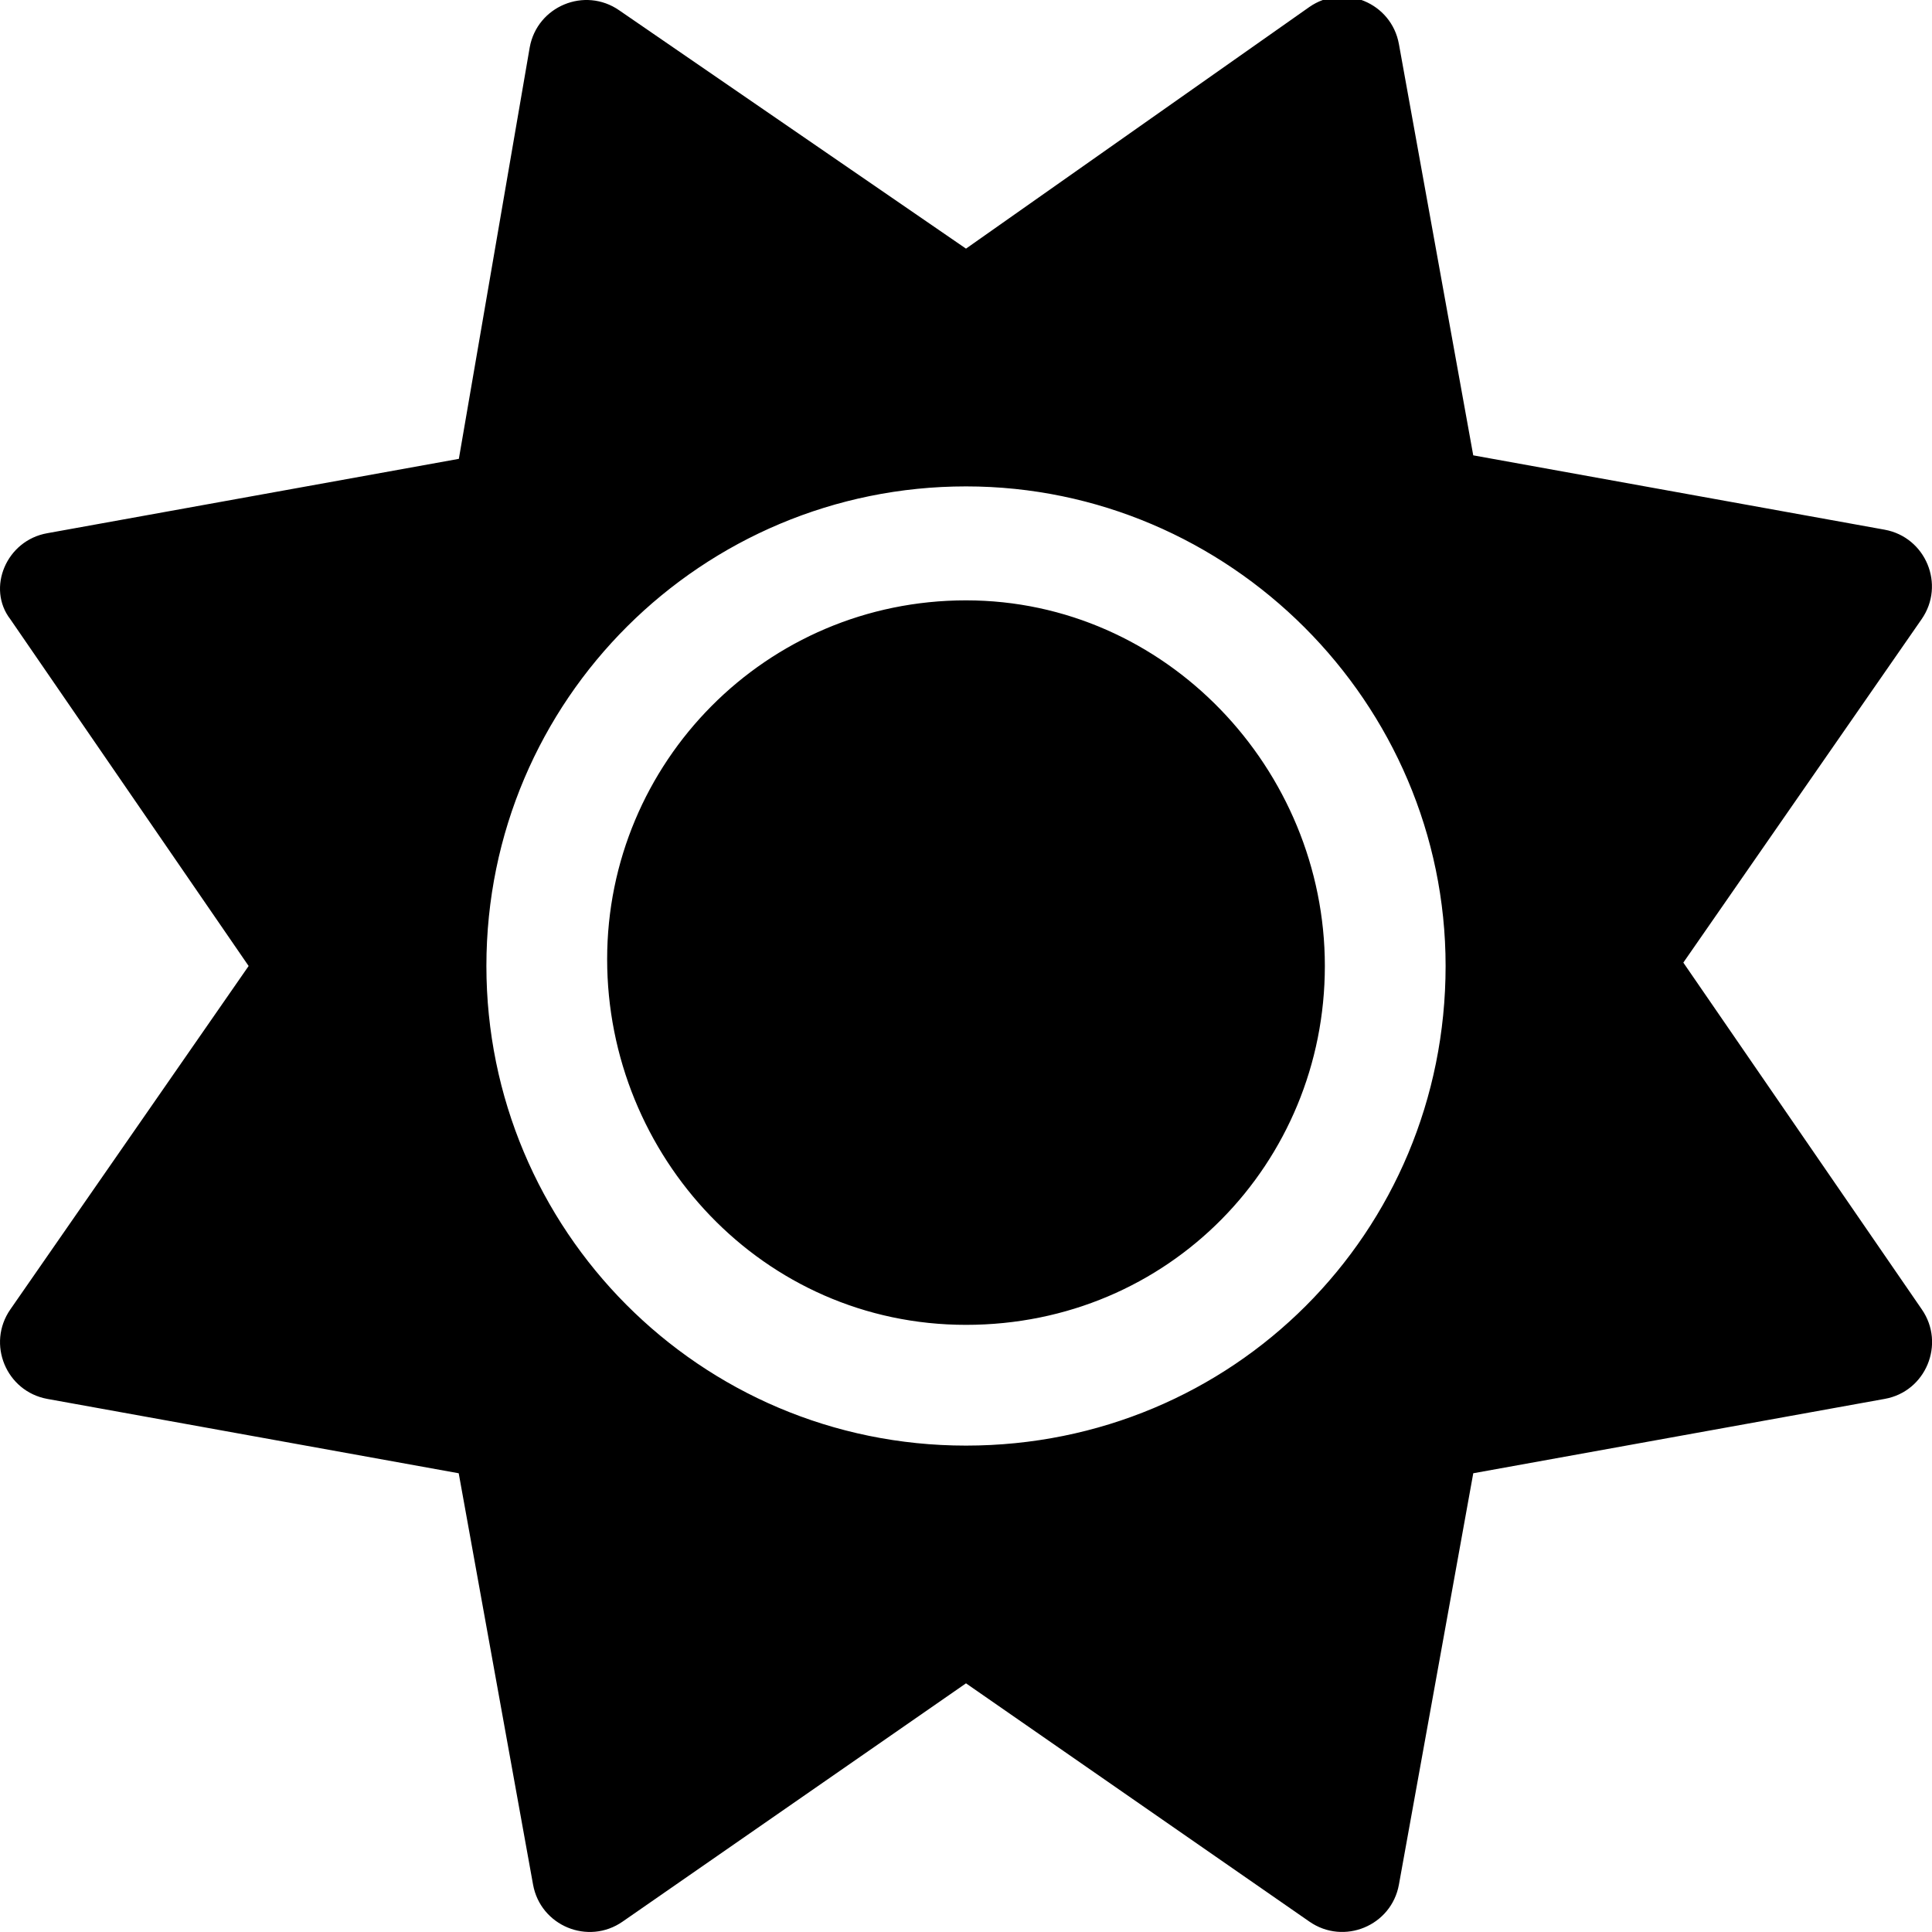
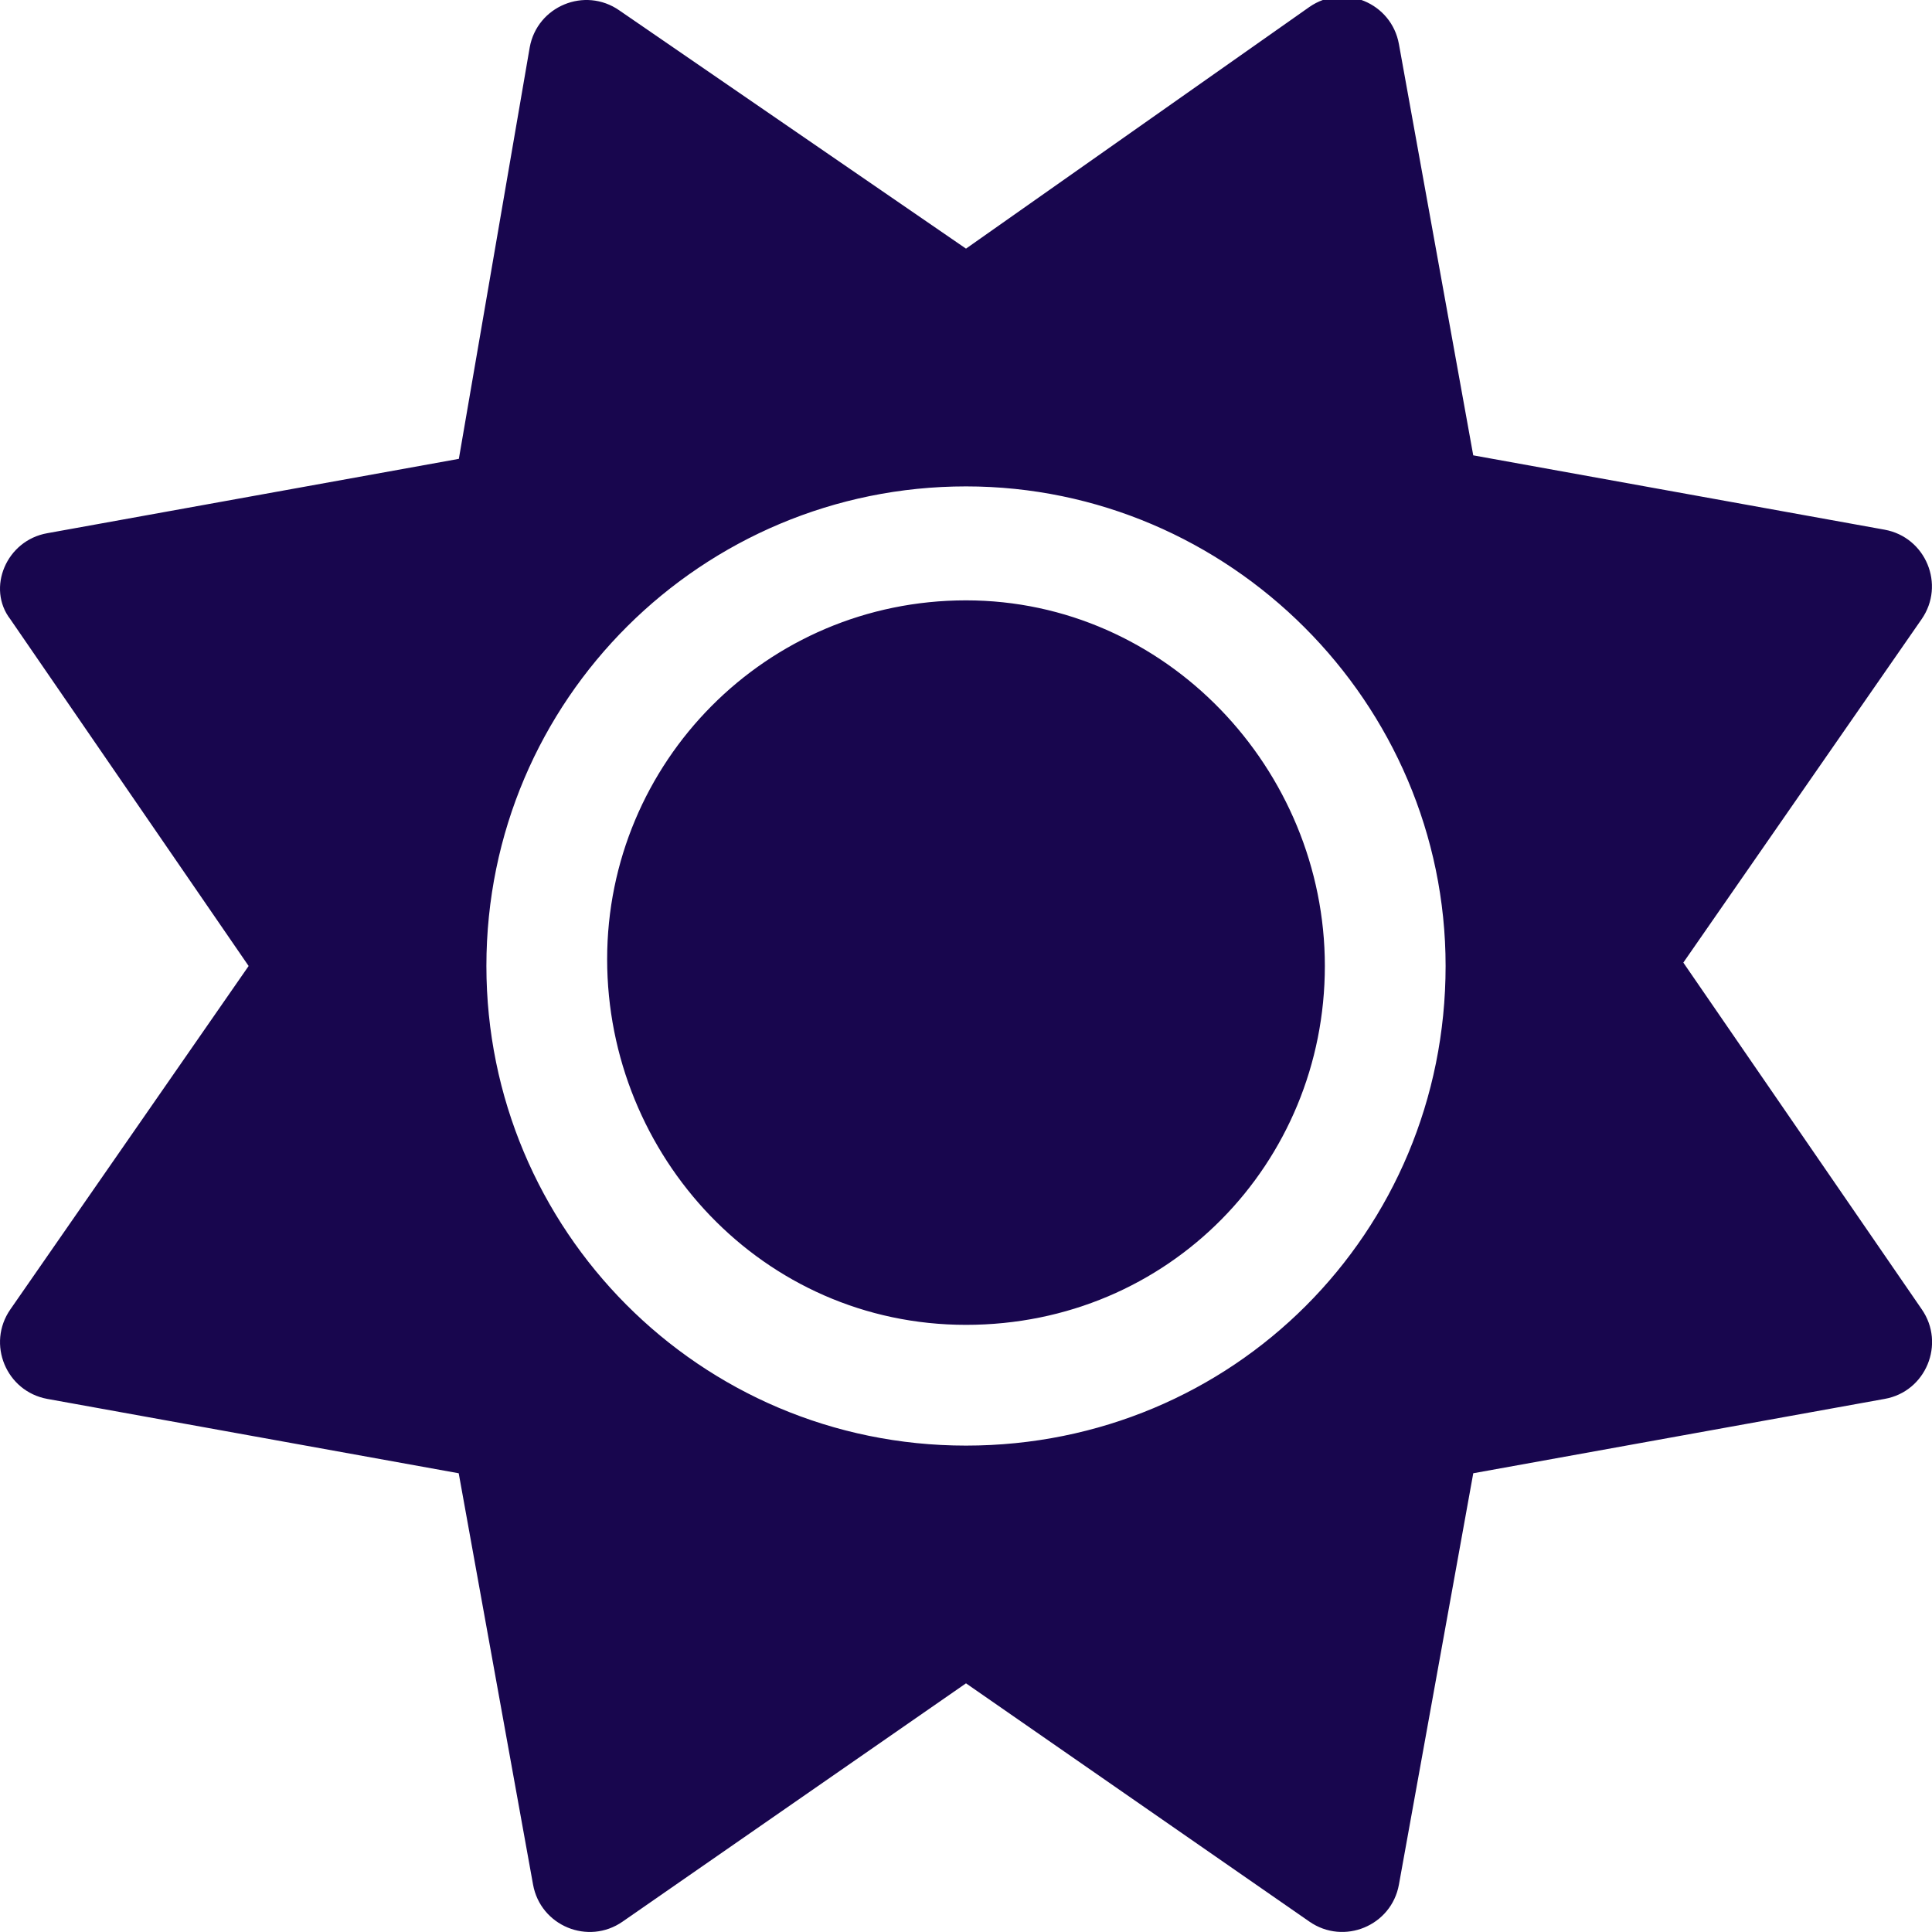
- <svg xmlns="http://www.w3.org/2000/svg" viewBox="0 0 512 512">
+ <svg xmlns="http://www.w3.org/2000/svg" fill="#18064E" viewBox="0 0 512 512">
  <path d="M256 159.1c-53.02 0-95.1 42.98-95.1 95.1S202.1 351.1 256 351.1s95.1-42.98 95.1-95.1S309 159.1 256 159.1zM509.3 347L446.1 255.1l63.15-91.01c6.332-9.125 1.104-21.74-9.826-23.72l-109-19.7l-19.7-109c-1.975-10.93-14.59-16.16-23.72-9.824L256 65.89L164.1 2.736c-9.125-6.332-21.74-1.107-23.72 9.824L121.6 121.6L12.56 141.3C1.633 143.2-3.596 155.9 2.736 164.1L65.89 256l-63.15 91.01c-6.332 9.125-1.105 21.74 9.824 23.72l109 19.7l19.7 109c1.975 10.93 14.59 16.16 23.72 9.824L256 446.1l91.01 63.15c9.127 6.334 21.75 1.107 23.72-9.822l19.7-109l109-19.7C510.4 368.8 515.6 356.1 509.3 347zM256 383.1c-70.69 0-127.1-57.31-127.1-127.1c0-70.69 57.31-127.1 127.1-127.1s127.1 57.3 127.1 127.1C383.1 326.7 326.7 383.1 256 383.1z" />
</svg>
